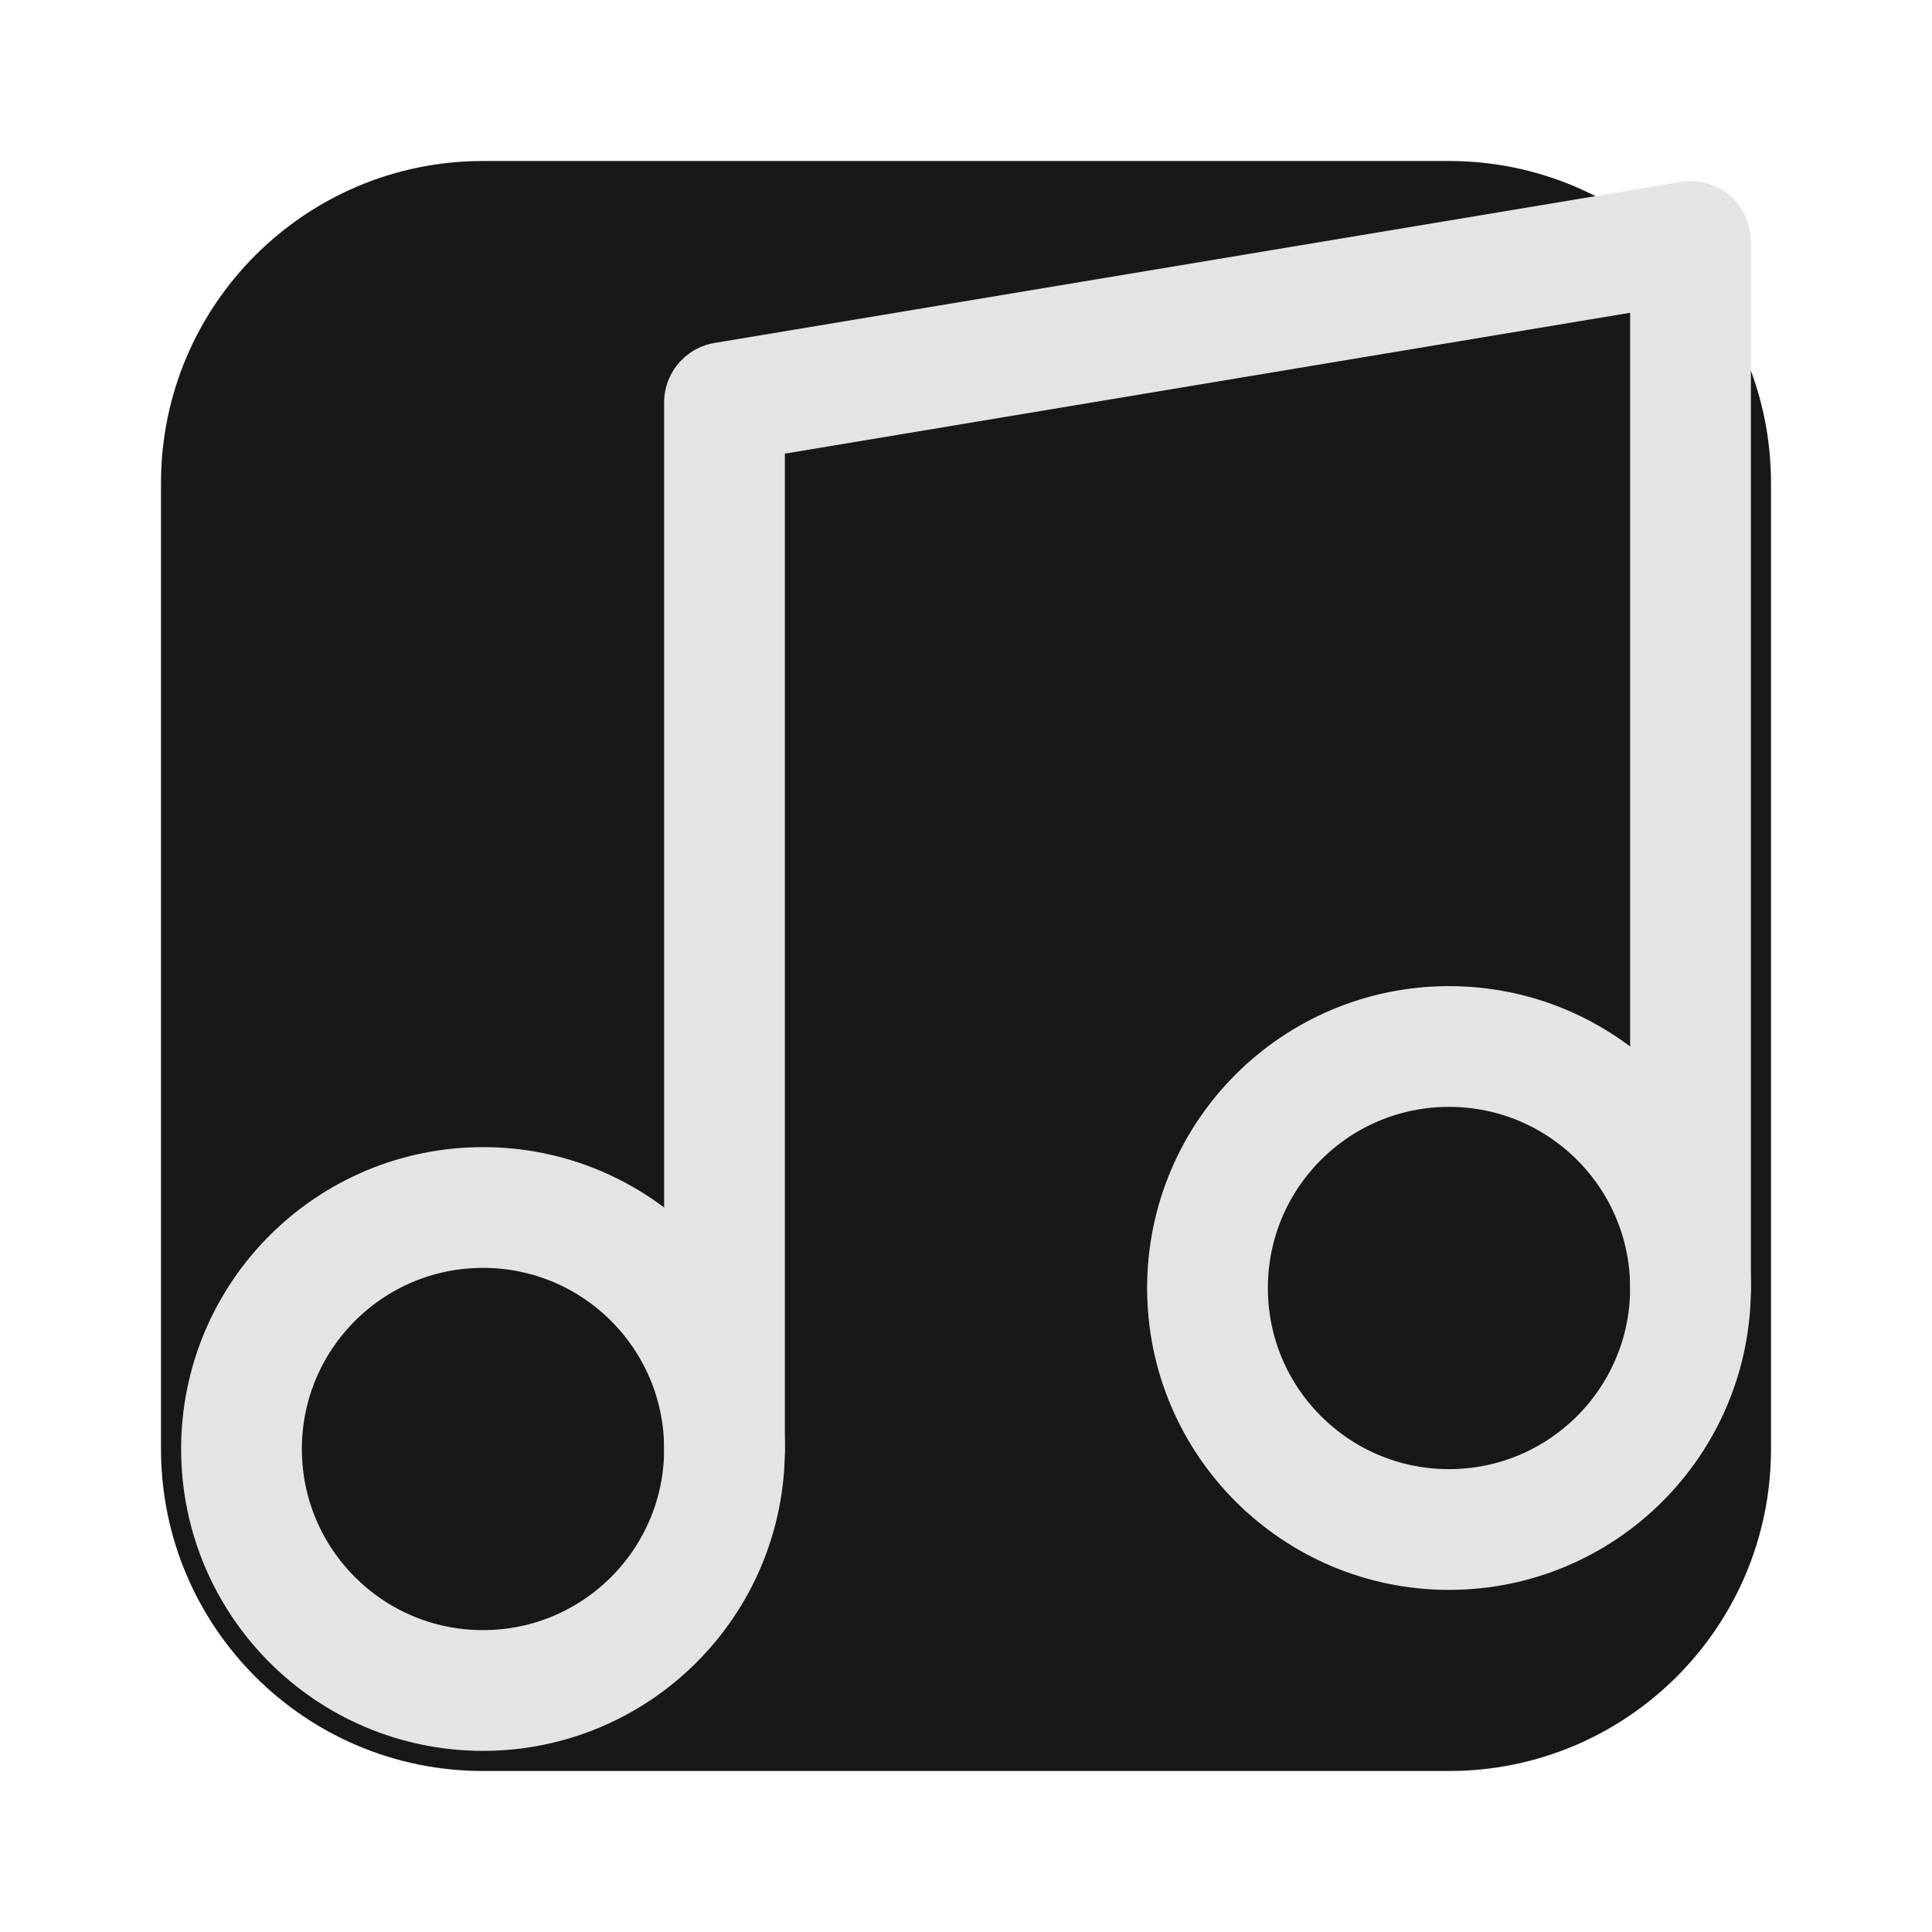
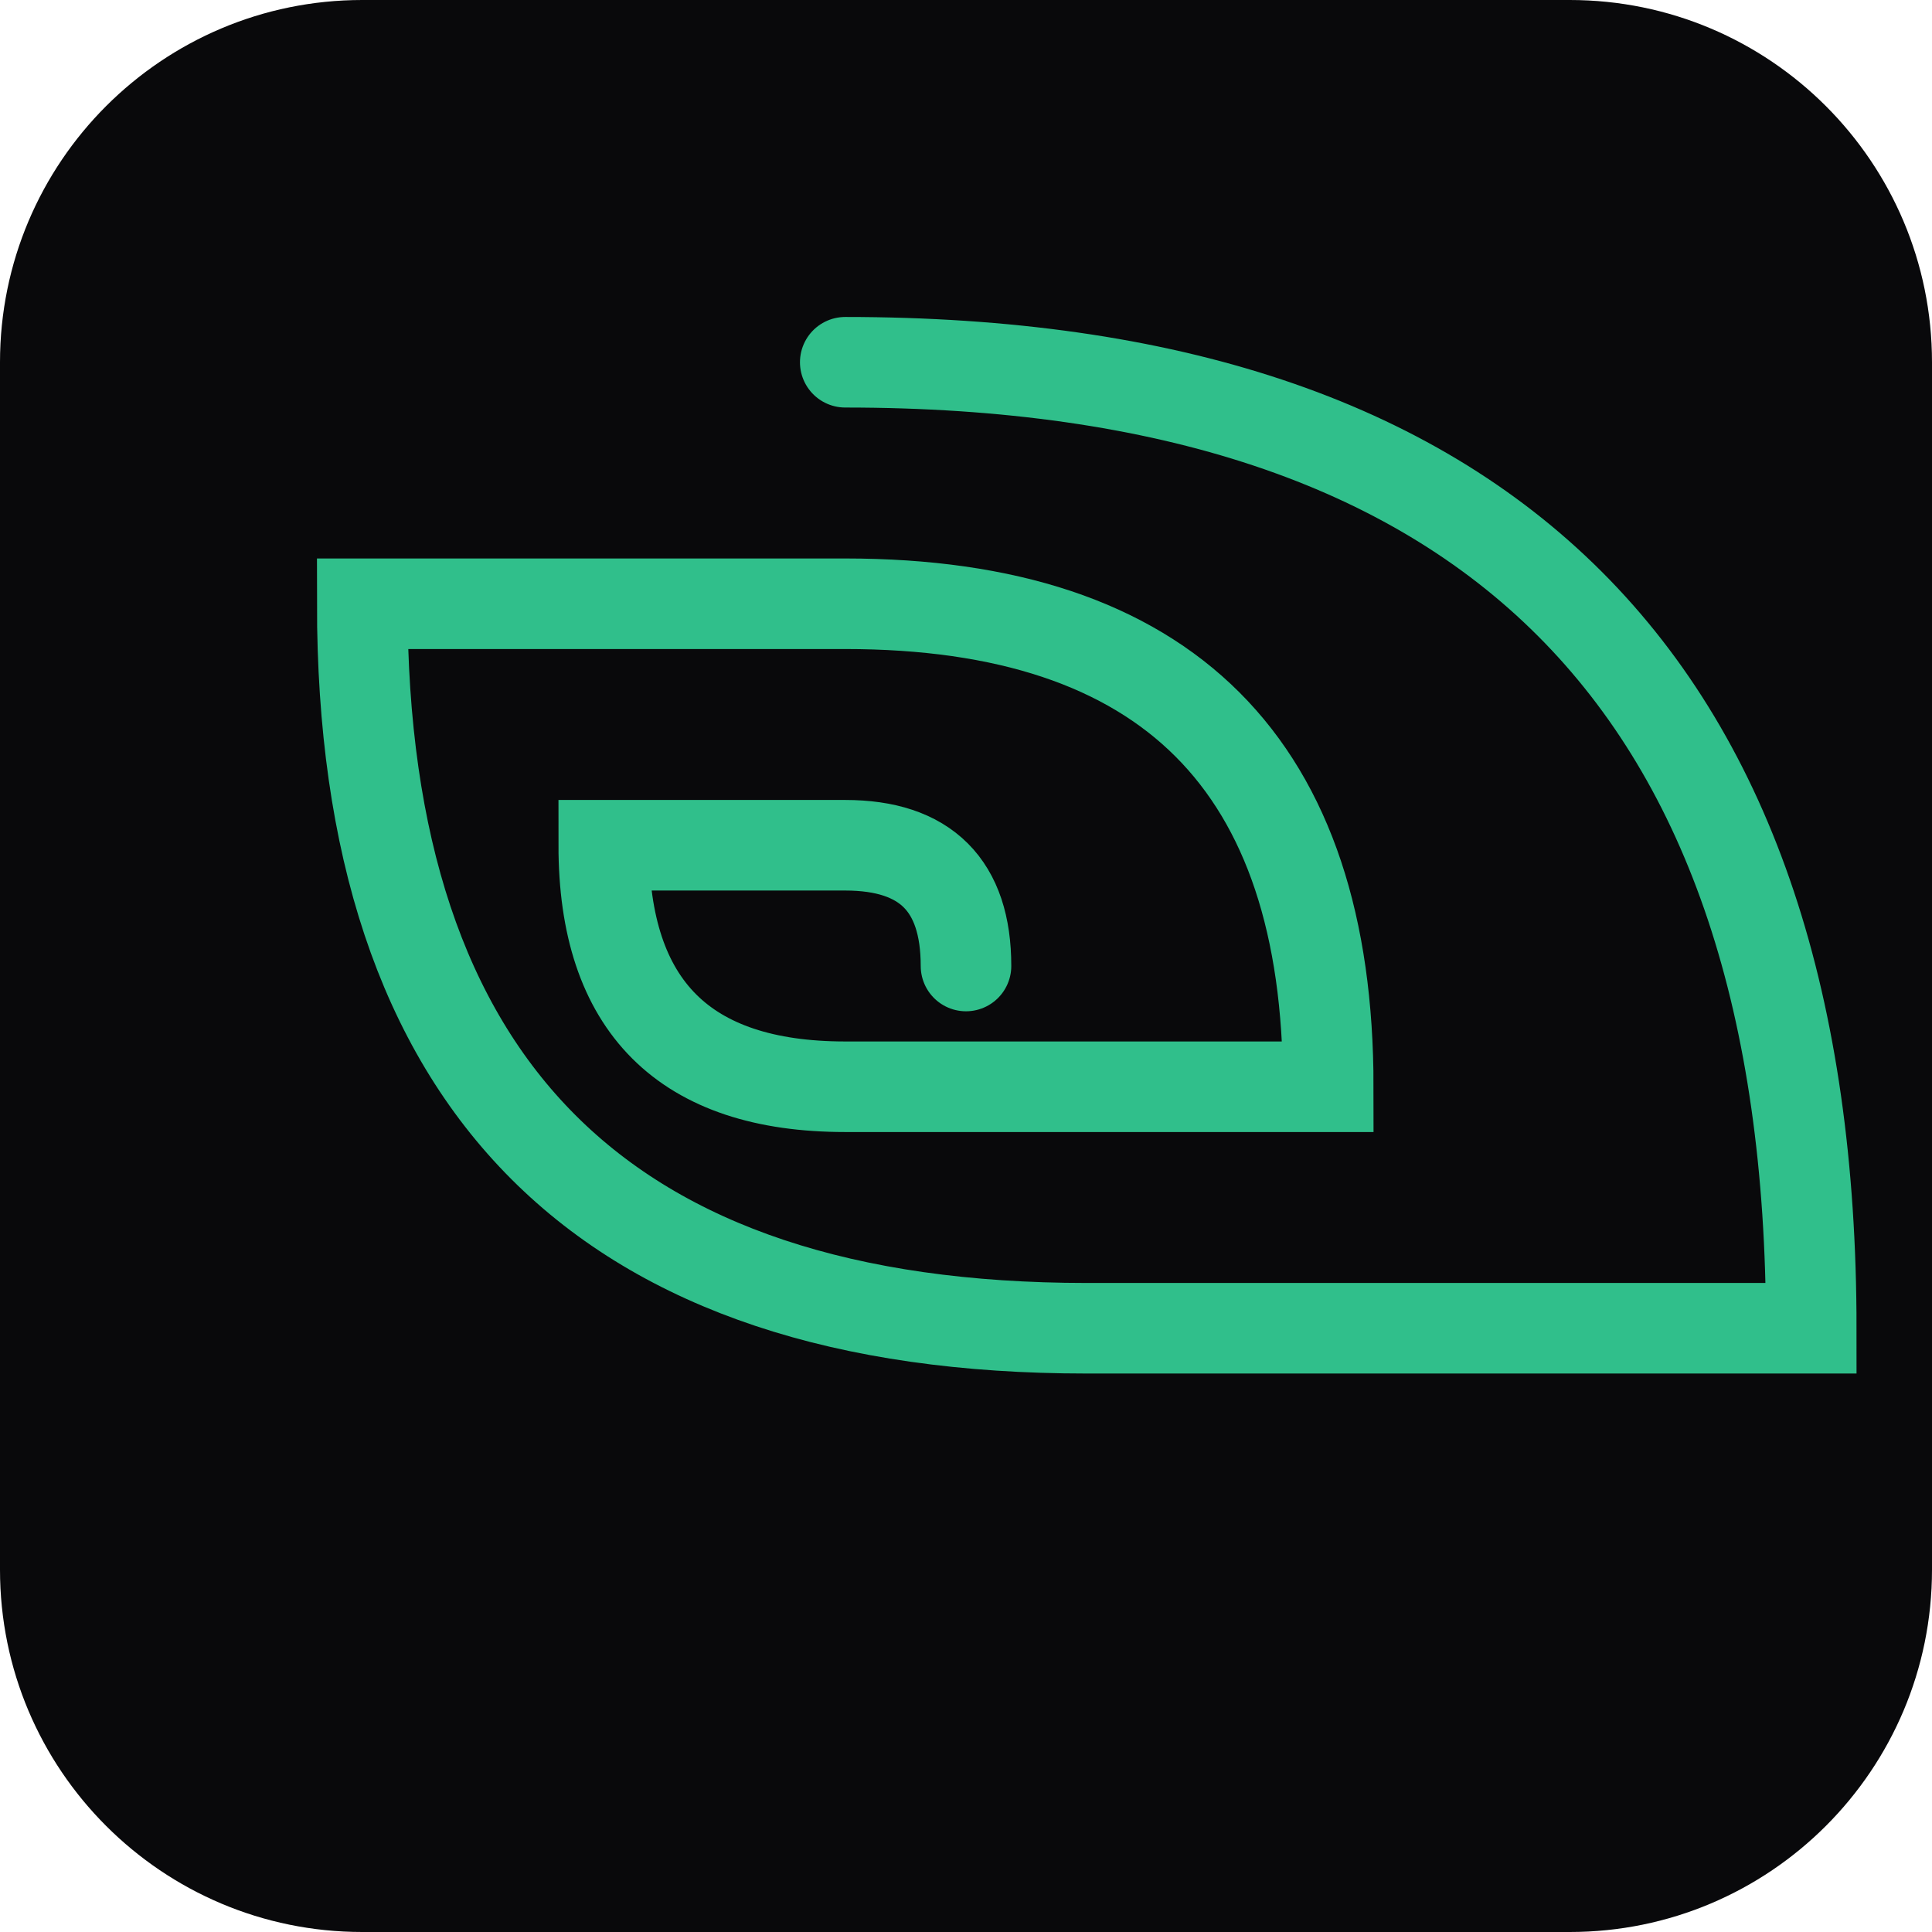
- <svg xmlns="http://www.w3.org/2000/svg" viewBox="0 0 24 24" fill="none" stroke="#a1a1aa" stroke-width="1.5" stroke-linecap="round" stroke-linejoin="round">
-   <rect x="2" y="2" width="20" height="20" rx="4" fill="#18181b" stroke="none" />
-   <path stroke="#e4e4e7" d="M9 18V5l12-2v13" />
-   <circle cx="6" cy="18" r="3" stroke="#e4e4e7" />
-   <circle cx="18" cy="16" r="3" stroke="#e4e4e7" />
+ <svg xmlns="http://www.w3.org/2000/svg" viewBox="0 0 32 32">
+   <rect width="32" height="32" rx="6" fill="#09090b" />
+   <path d="M16 16 Q16 14, 14 14 T10 14 Q10 18, 14 18 T22 18 Q22 10, 14 10 T6 10 Q6 22, 18 22 T30 22 Q30 6, 14 6" stroke="#34d399" stroke-width="1.5" fill="none" stroke-linecap="round" opacity="0.9" />
</svg>
